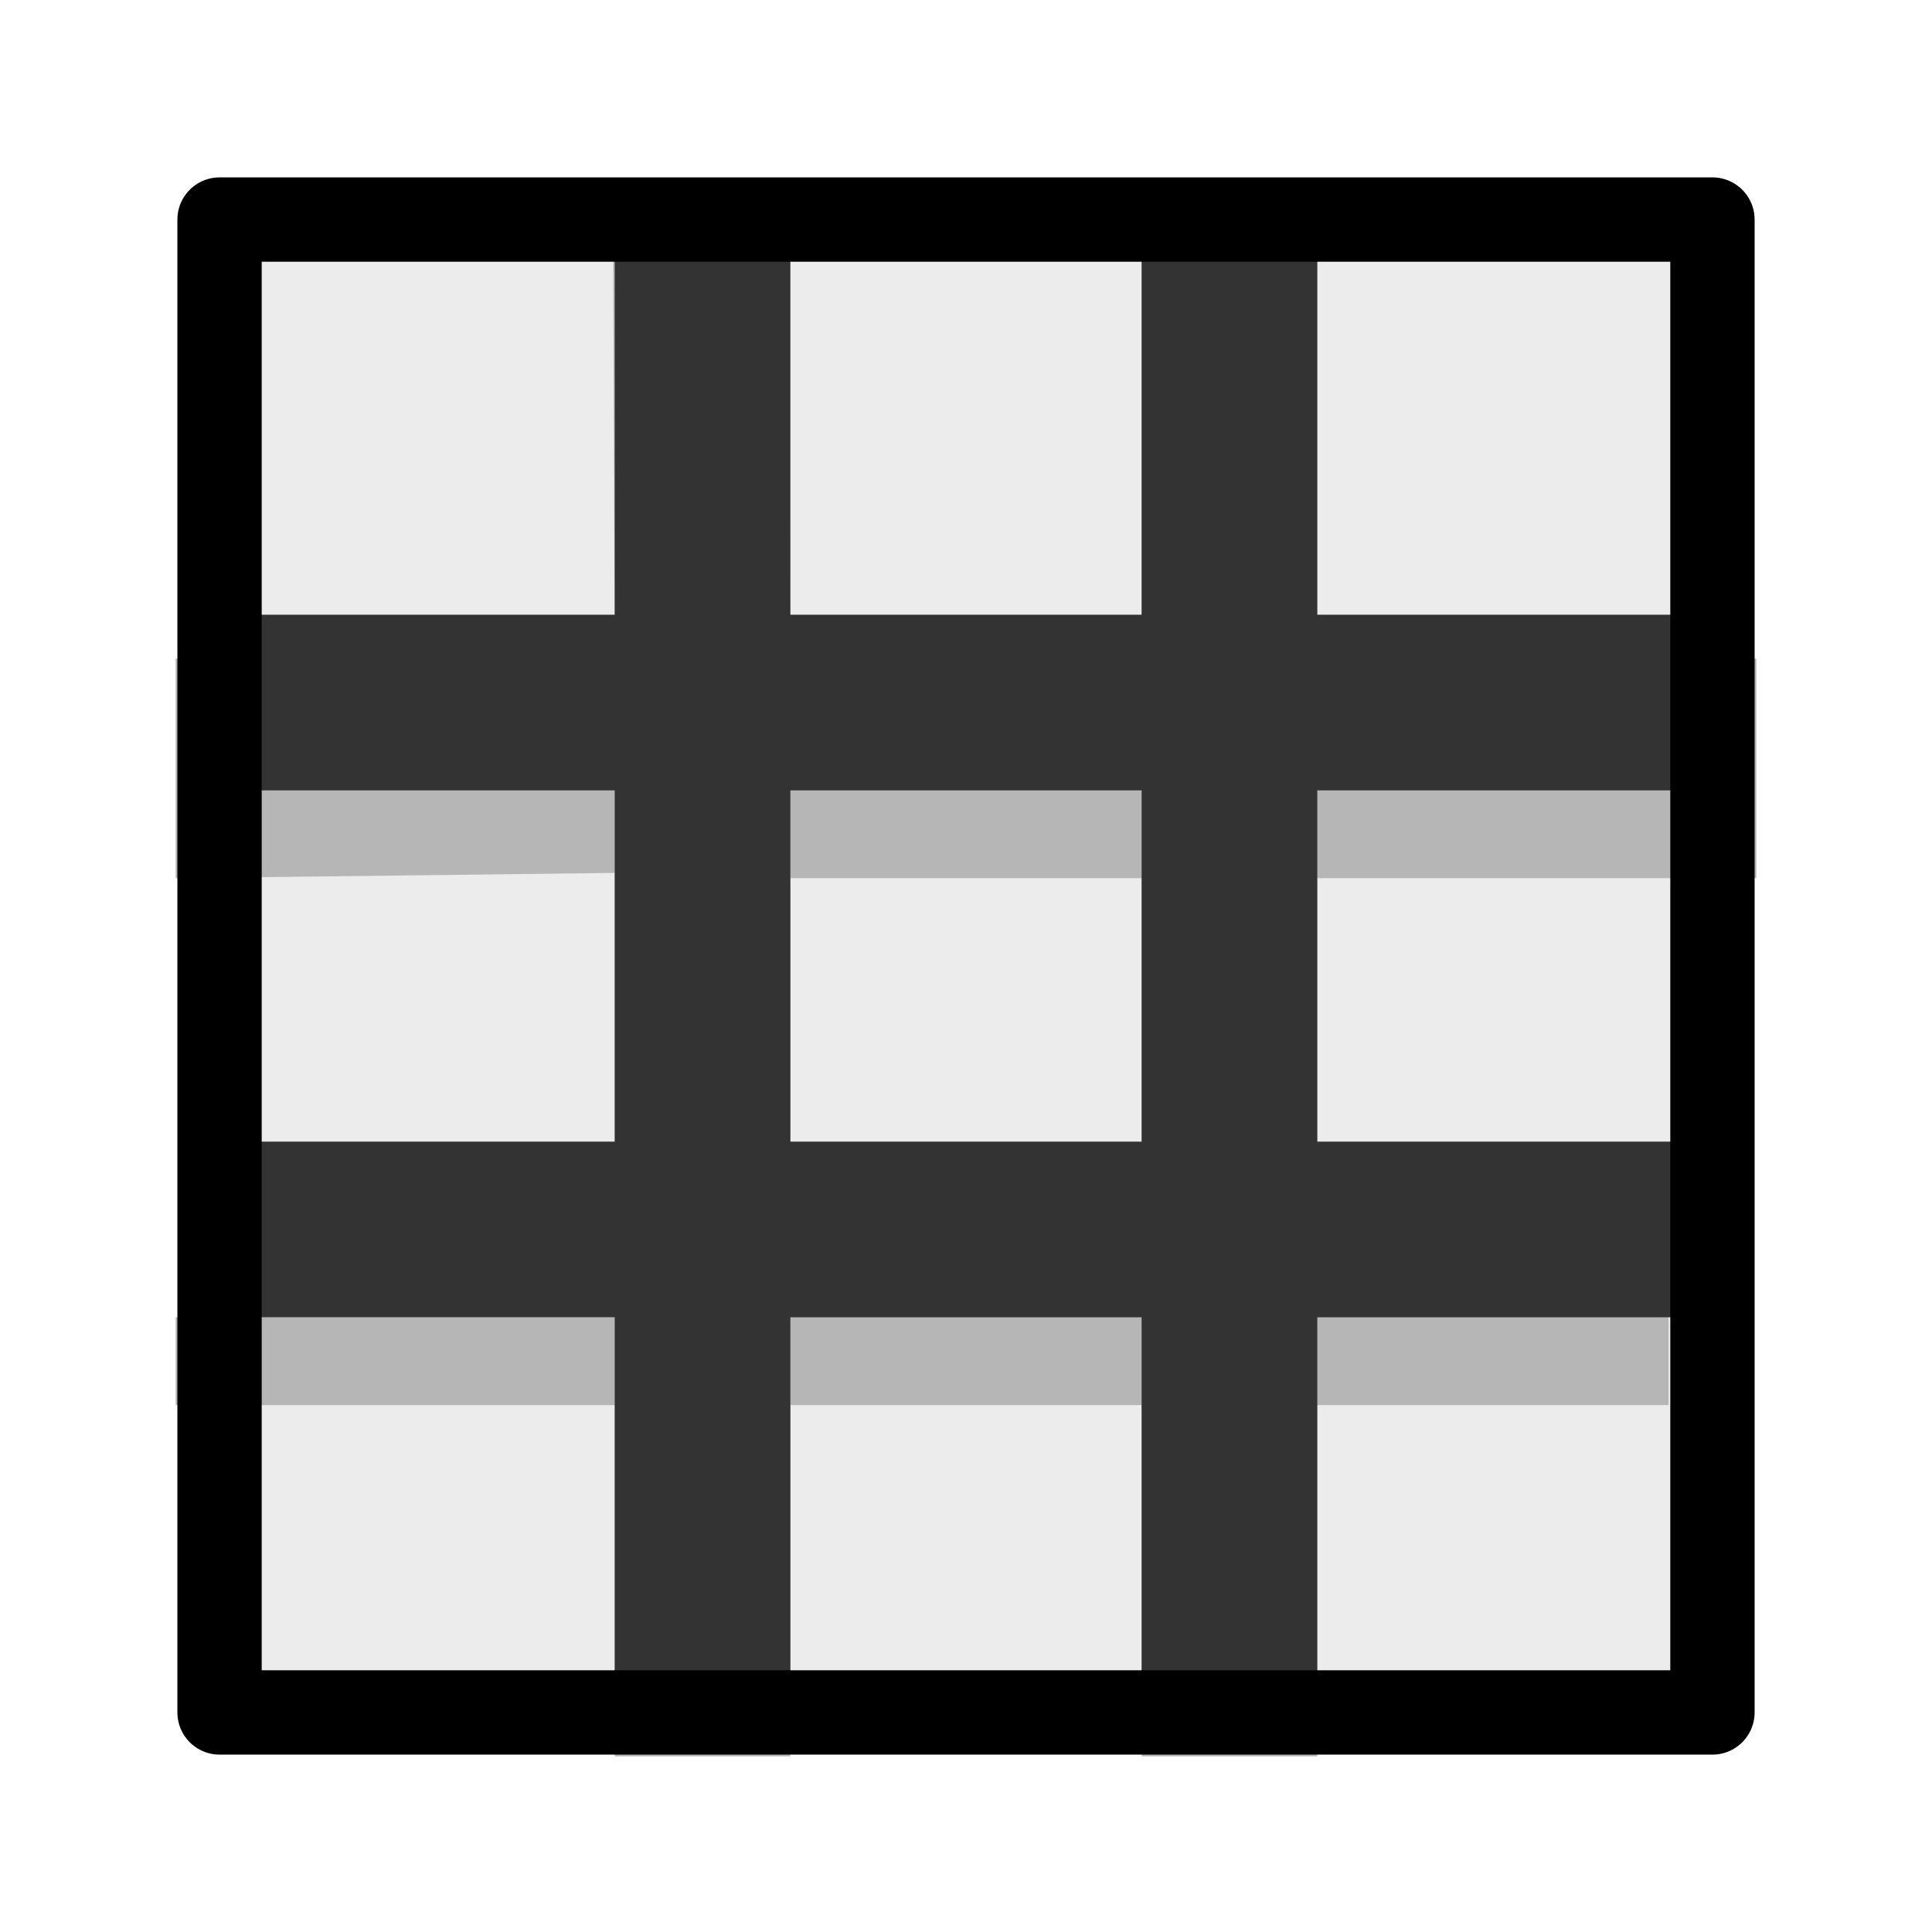
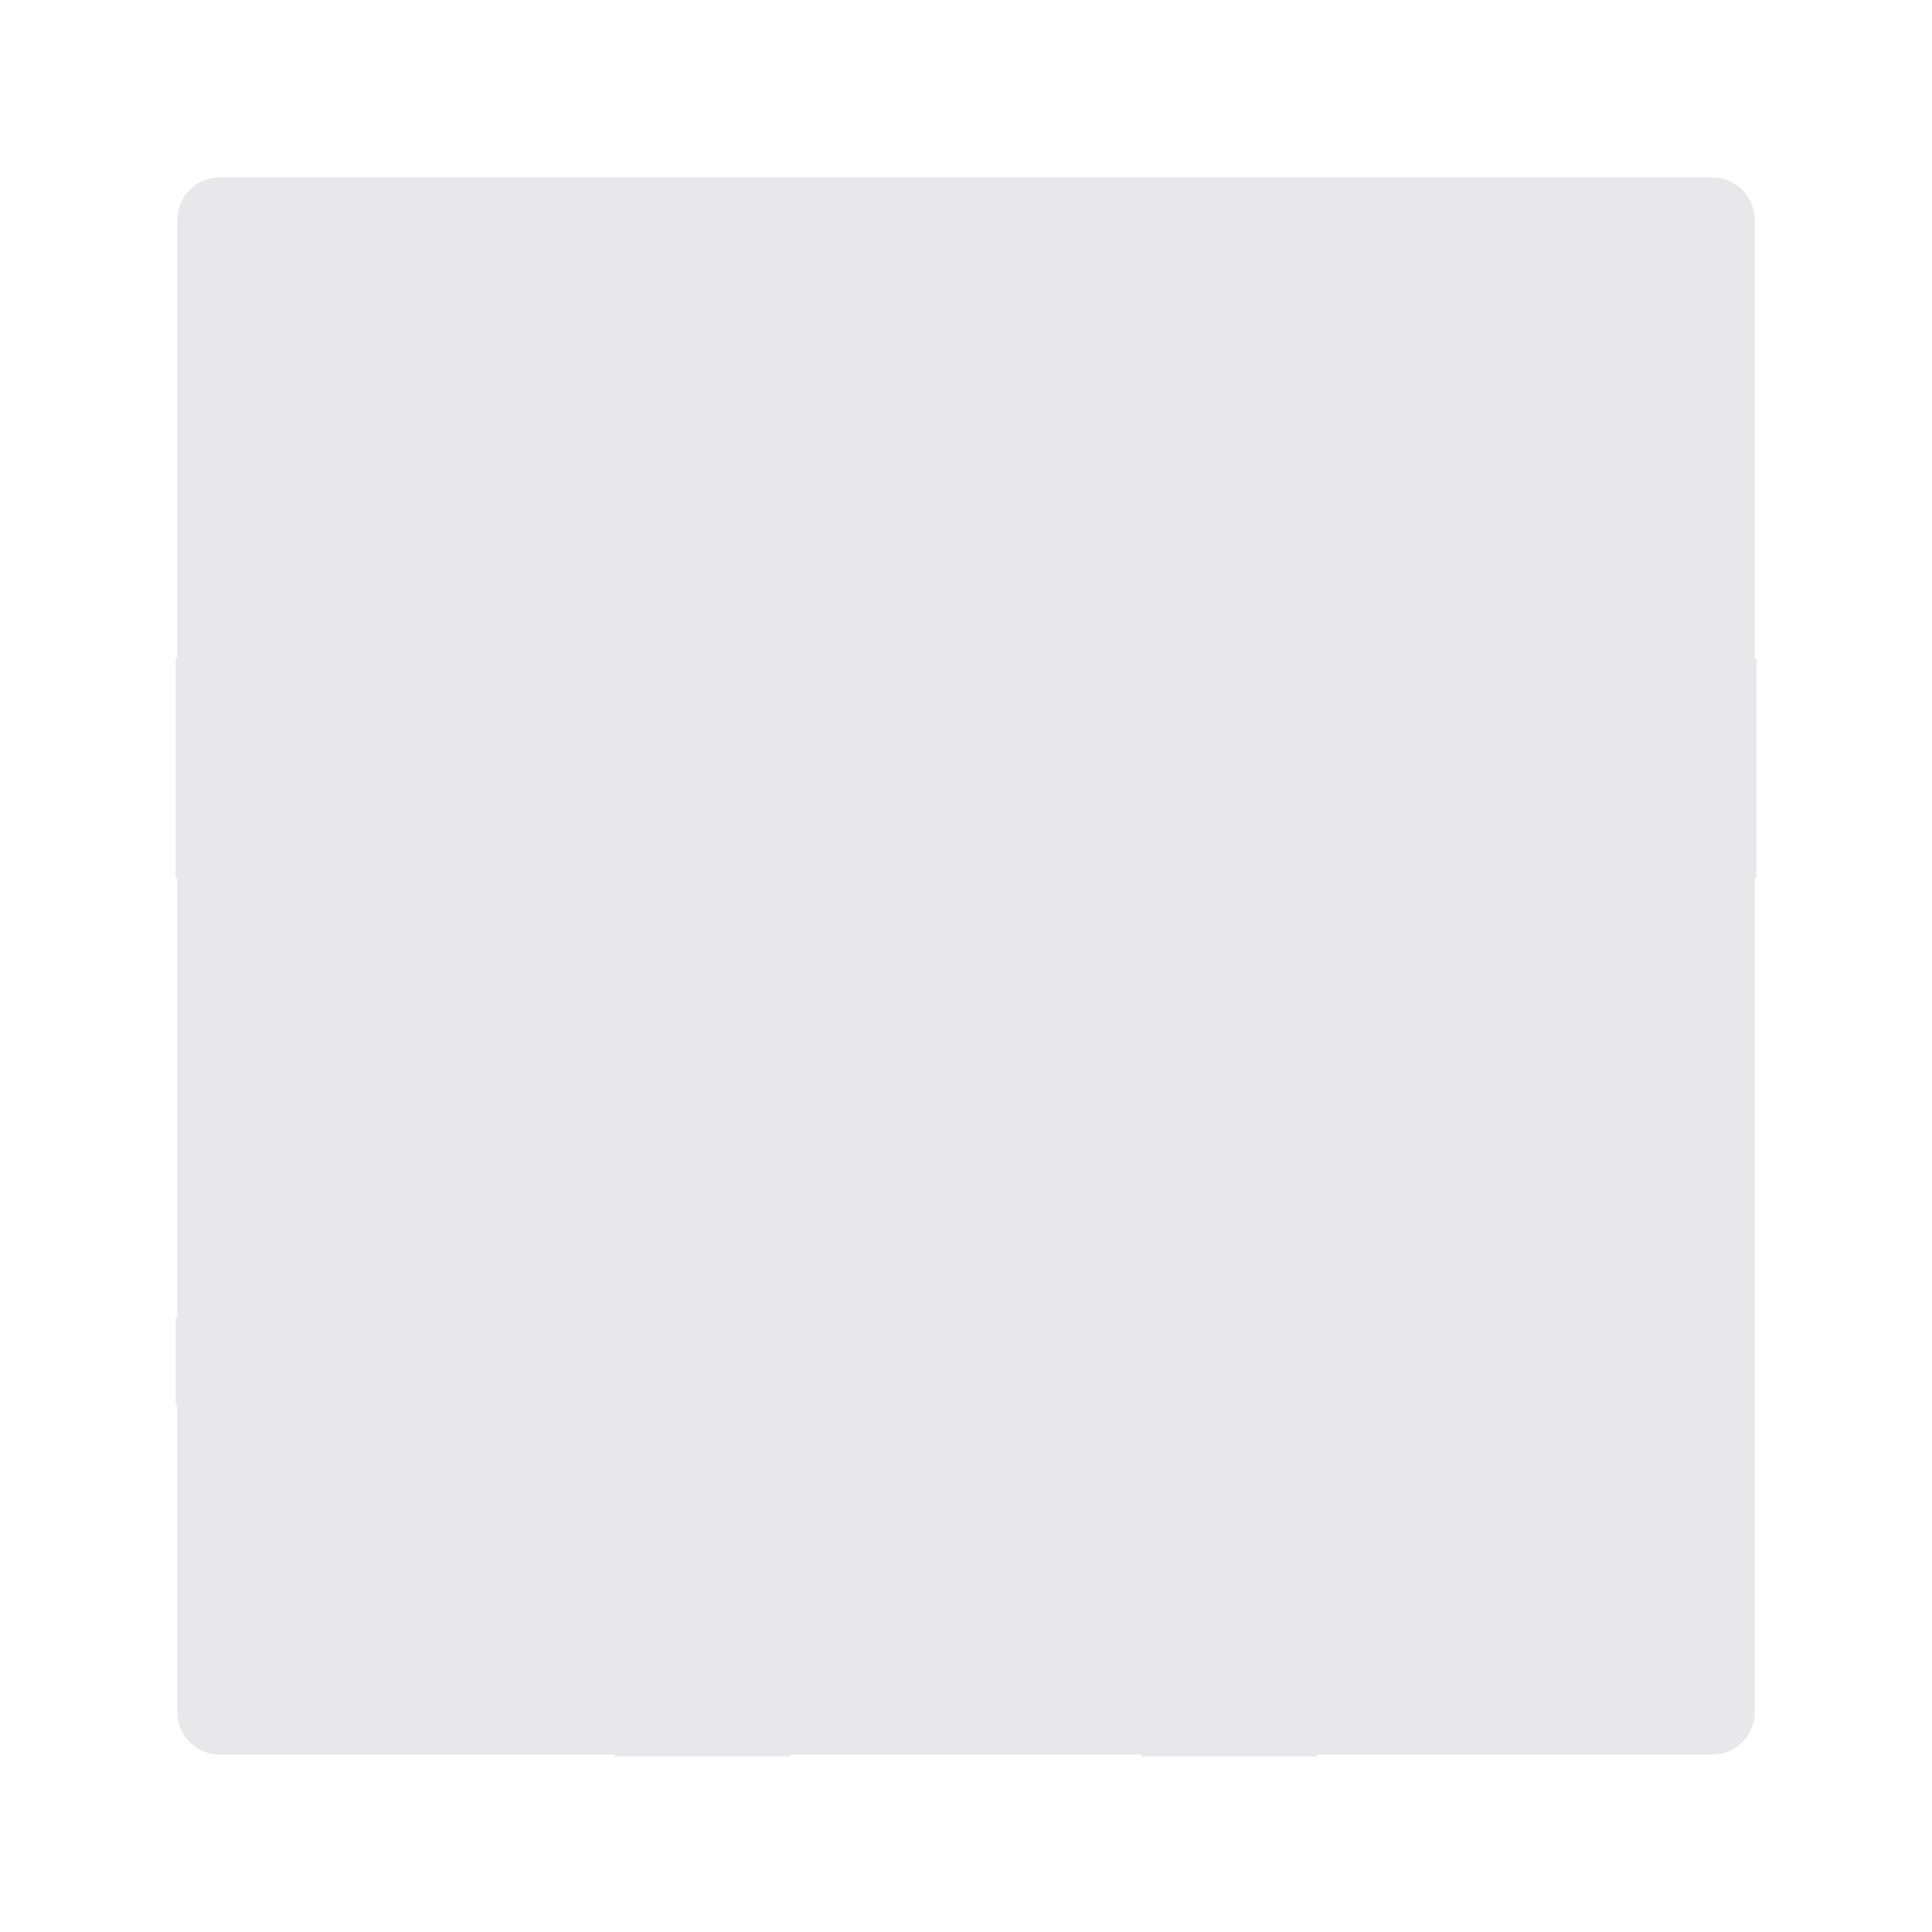
<svg xmlns="http://www.w3.org/2000/svg" xml:space="preserve" style="fill-rule:evenodd;clip-rule:evenodd" viewBox="0 0 22 22">
-   <path d="M2.5 2.5h17v17h-17z" style="fill:#ececec;fill-opacity:.99" />
-   <path d="M6.98 2.33 7 7.5H2V10l5-.06V15H2v1h5v4h2v-4h4v4h2v-4h4v-2h-4v-4h5V7.5h-5V2.33h-2V7.5H9l-.02-5.17h-2ZM9 10h4v4H9v-4Z" style="fill:#b6b6b6;fill-rule:nonzero" />
-   <path d="M8 19.5v-17M2.5 8h17M14 19.5v-17M2.5 14h17" style="fill:none;fill-rule:nonzero;stroke:#333;stroke-width:2px" />
-   <path d="M2.5 2.5h17v17h-17z" style="fill:none;stroke:#000;stroke-width:.96px;stroke-linecap:round;stroke-linejoin:round" />
+   <path d="M2.5 2.5h17v17h-17z" style="fill: #E8E8EA;fill-opacity:.99" />
+   <path d="M6.98 2.33 7 7.5H2V10l5-.06V15H2v1h5v4h2v-4h4v4h2v-4h4v-2h-4v-4h5V7.5h-5V2.33h-2V7.5H9l-.02-5.17h-2ZM9 10h4v4H9v-4Z" style="fill: #E8E8EA;fill-rule:nonzero" />
+   <path d="M8 19.5v-17M2.5 8h17M14 19.5v-17M2.5 14h17" style="fill:none;fill-rule:nonzero;stroke: #E8E8EA;stroke-width:2px" />
+   <path d="M2.5 2.5h17v17h-17z" style="fill:none;stroke: #E8E8EA;stroke-width:.96px;stroke-linecap:round;stroke-linejoin:round" />
</svg>
